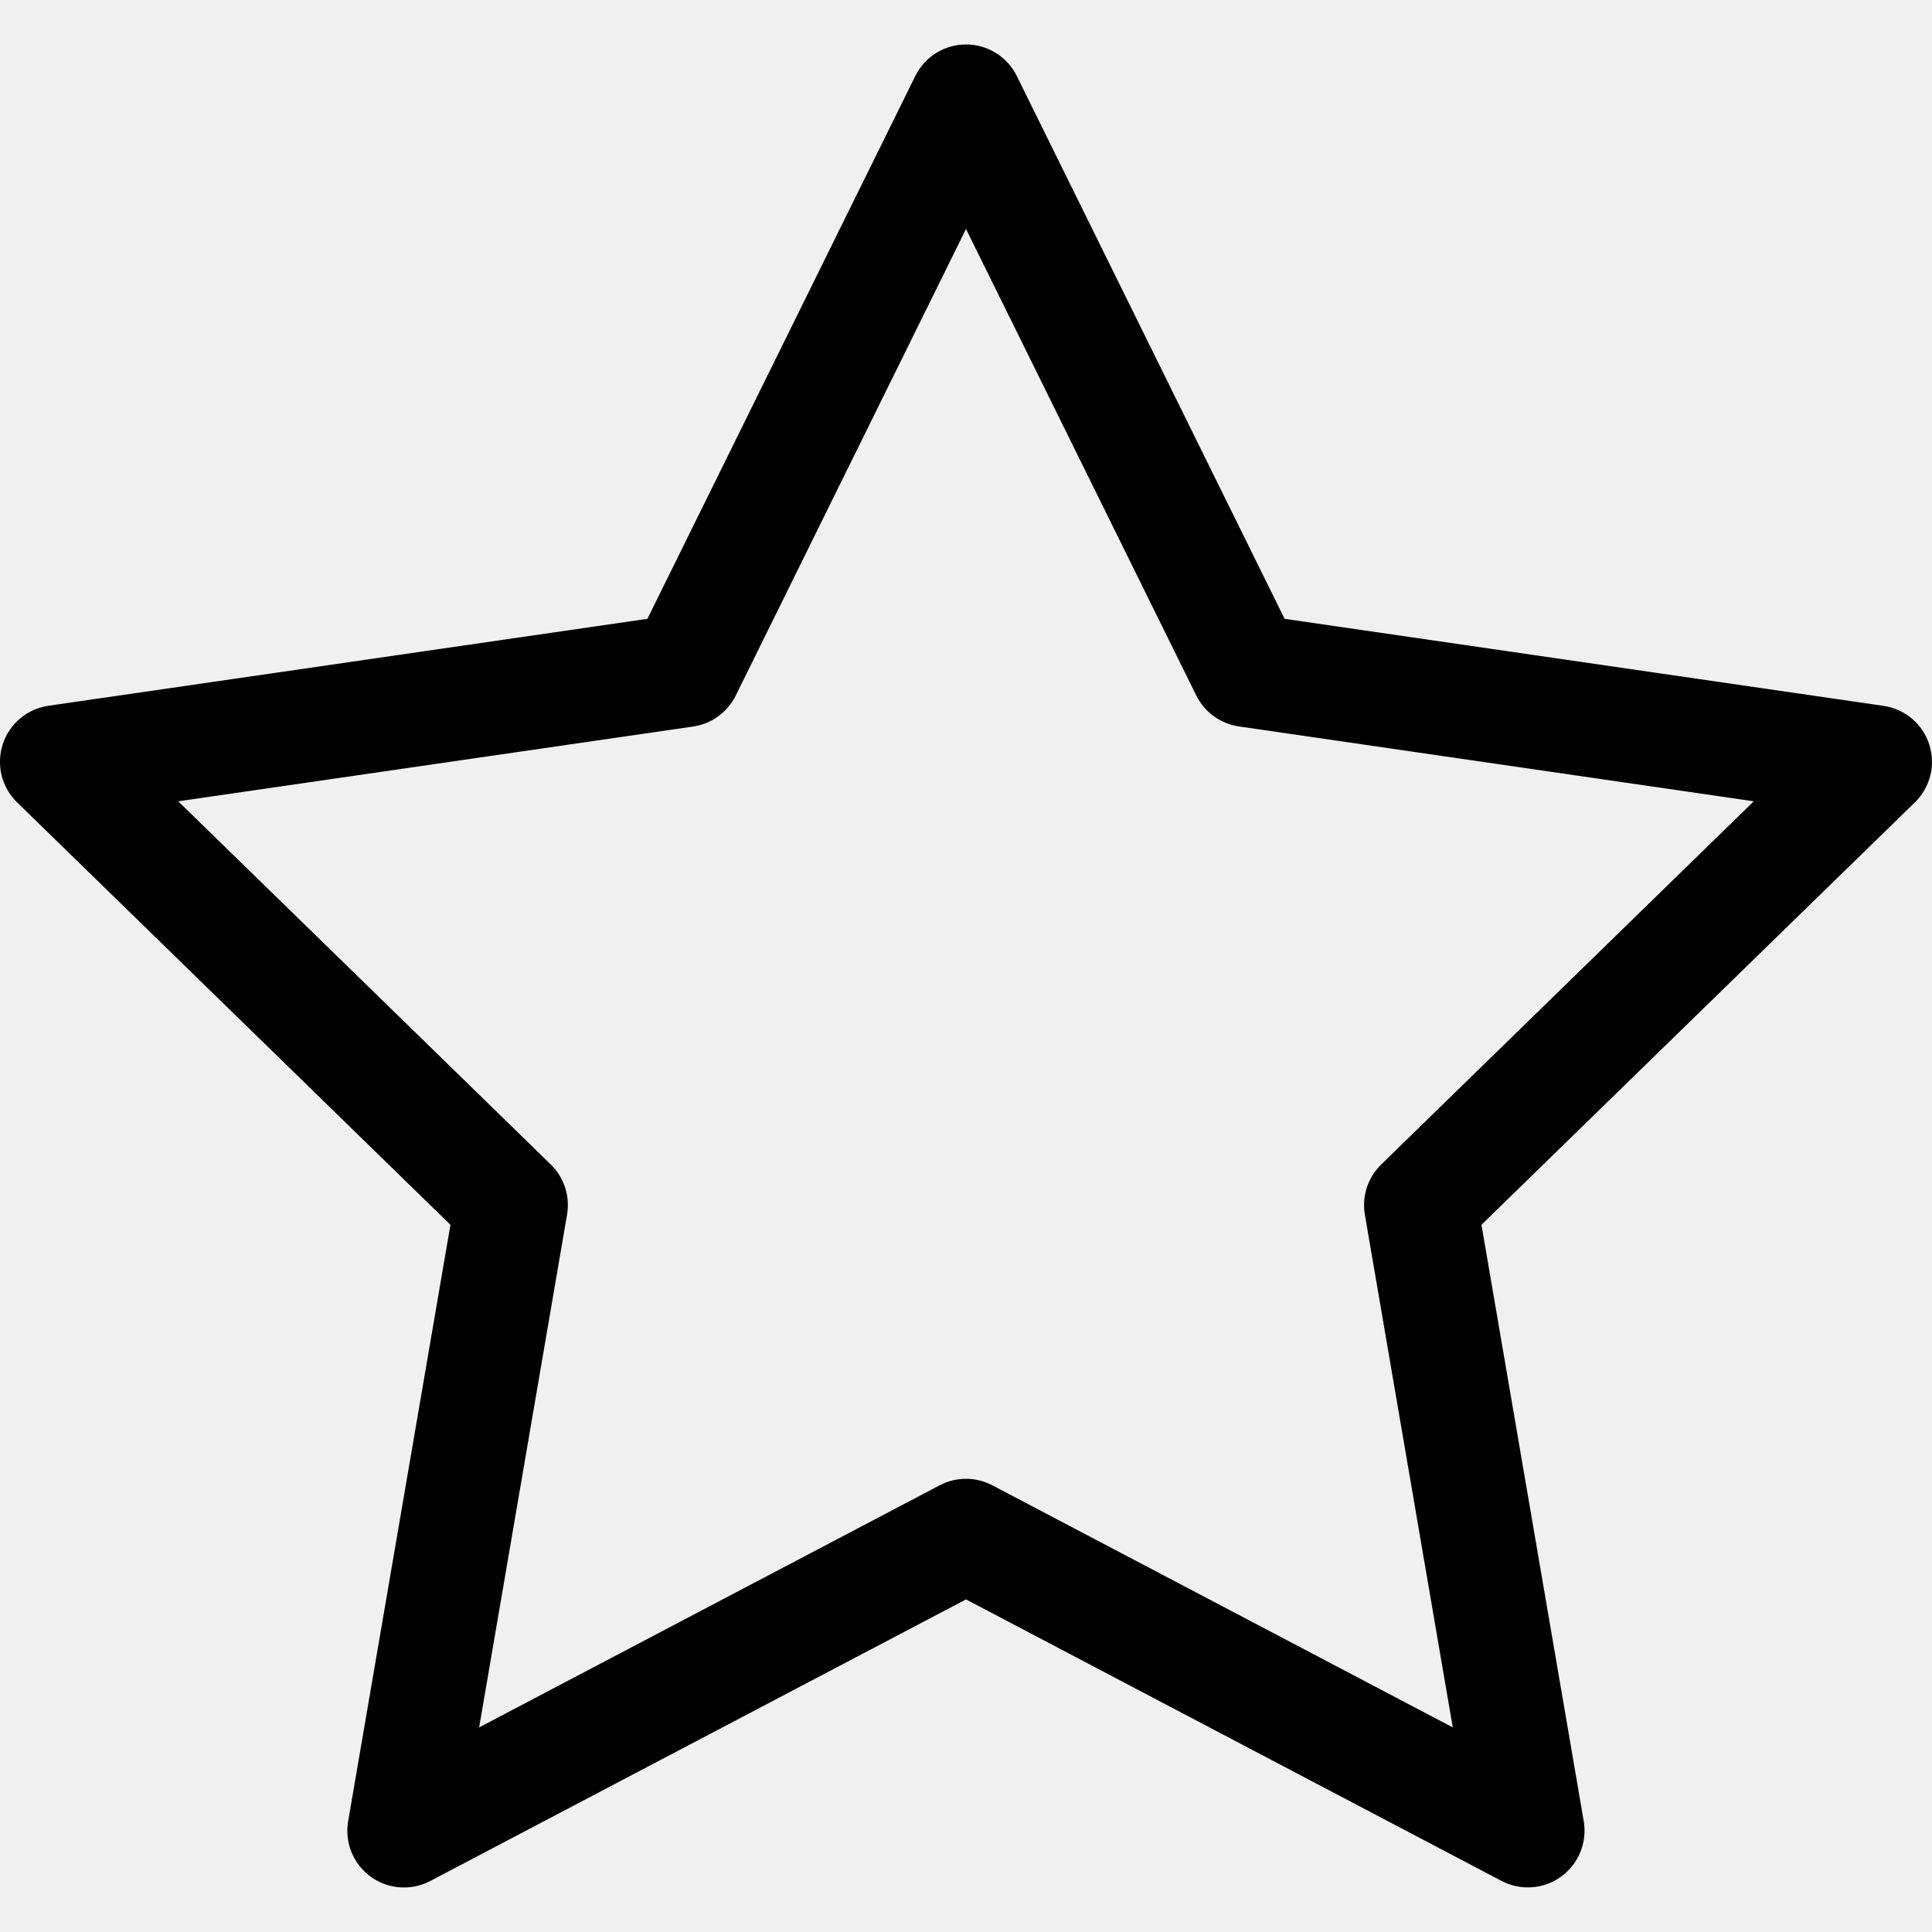
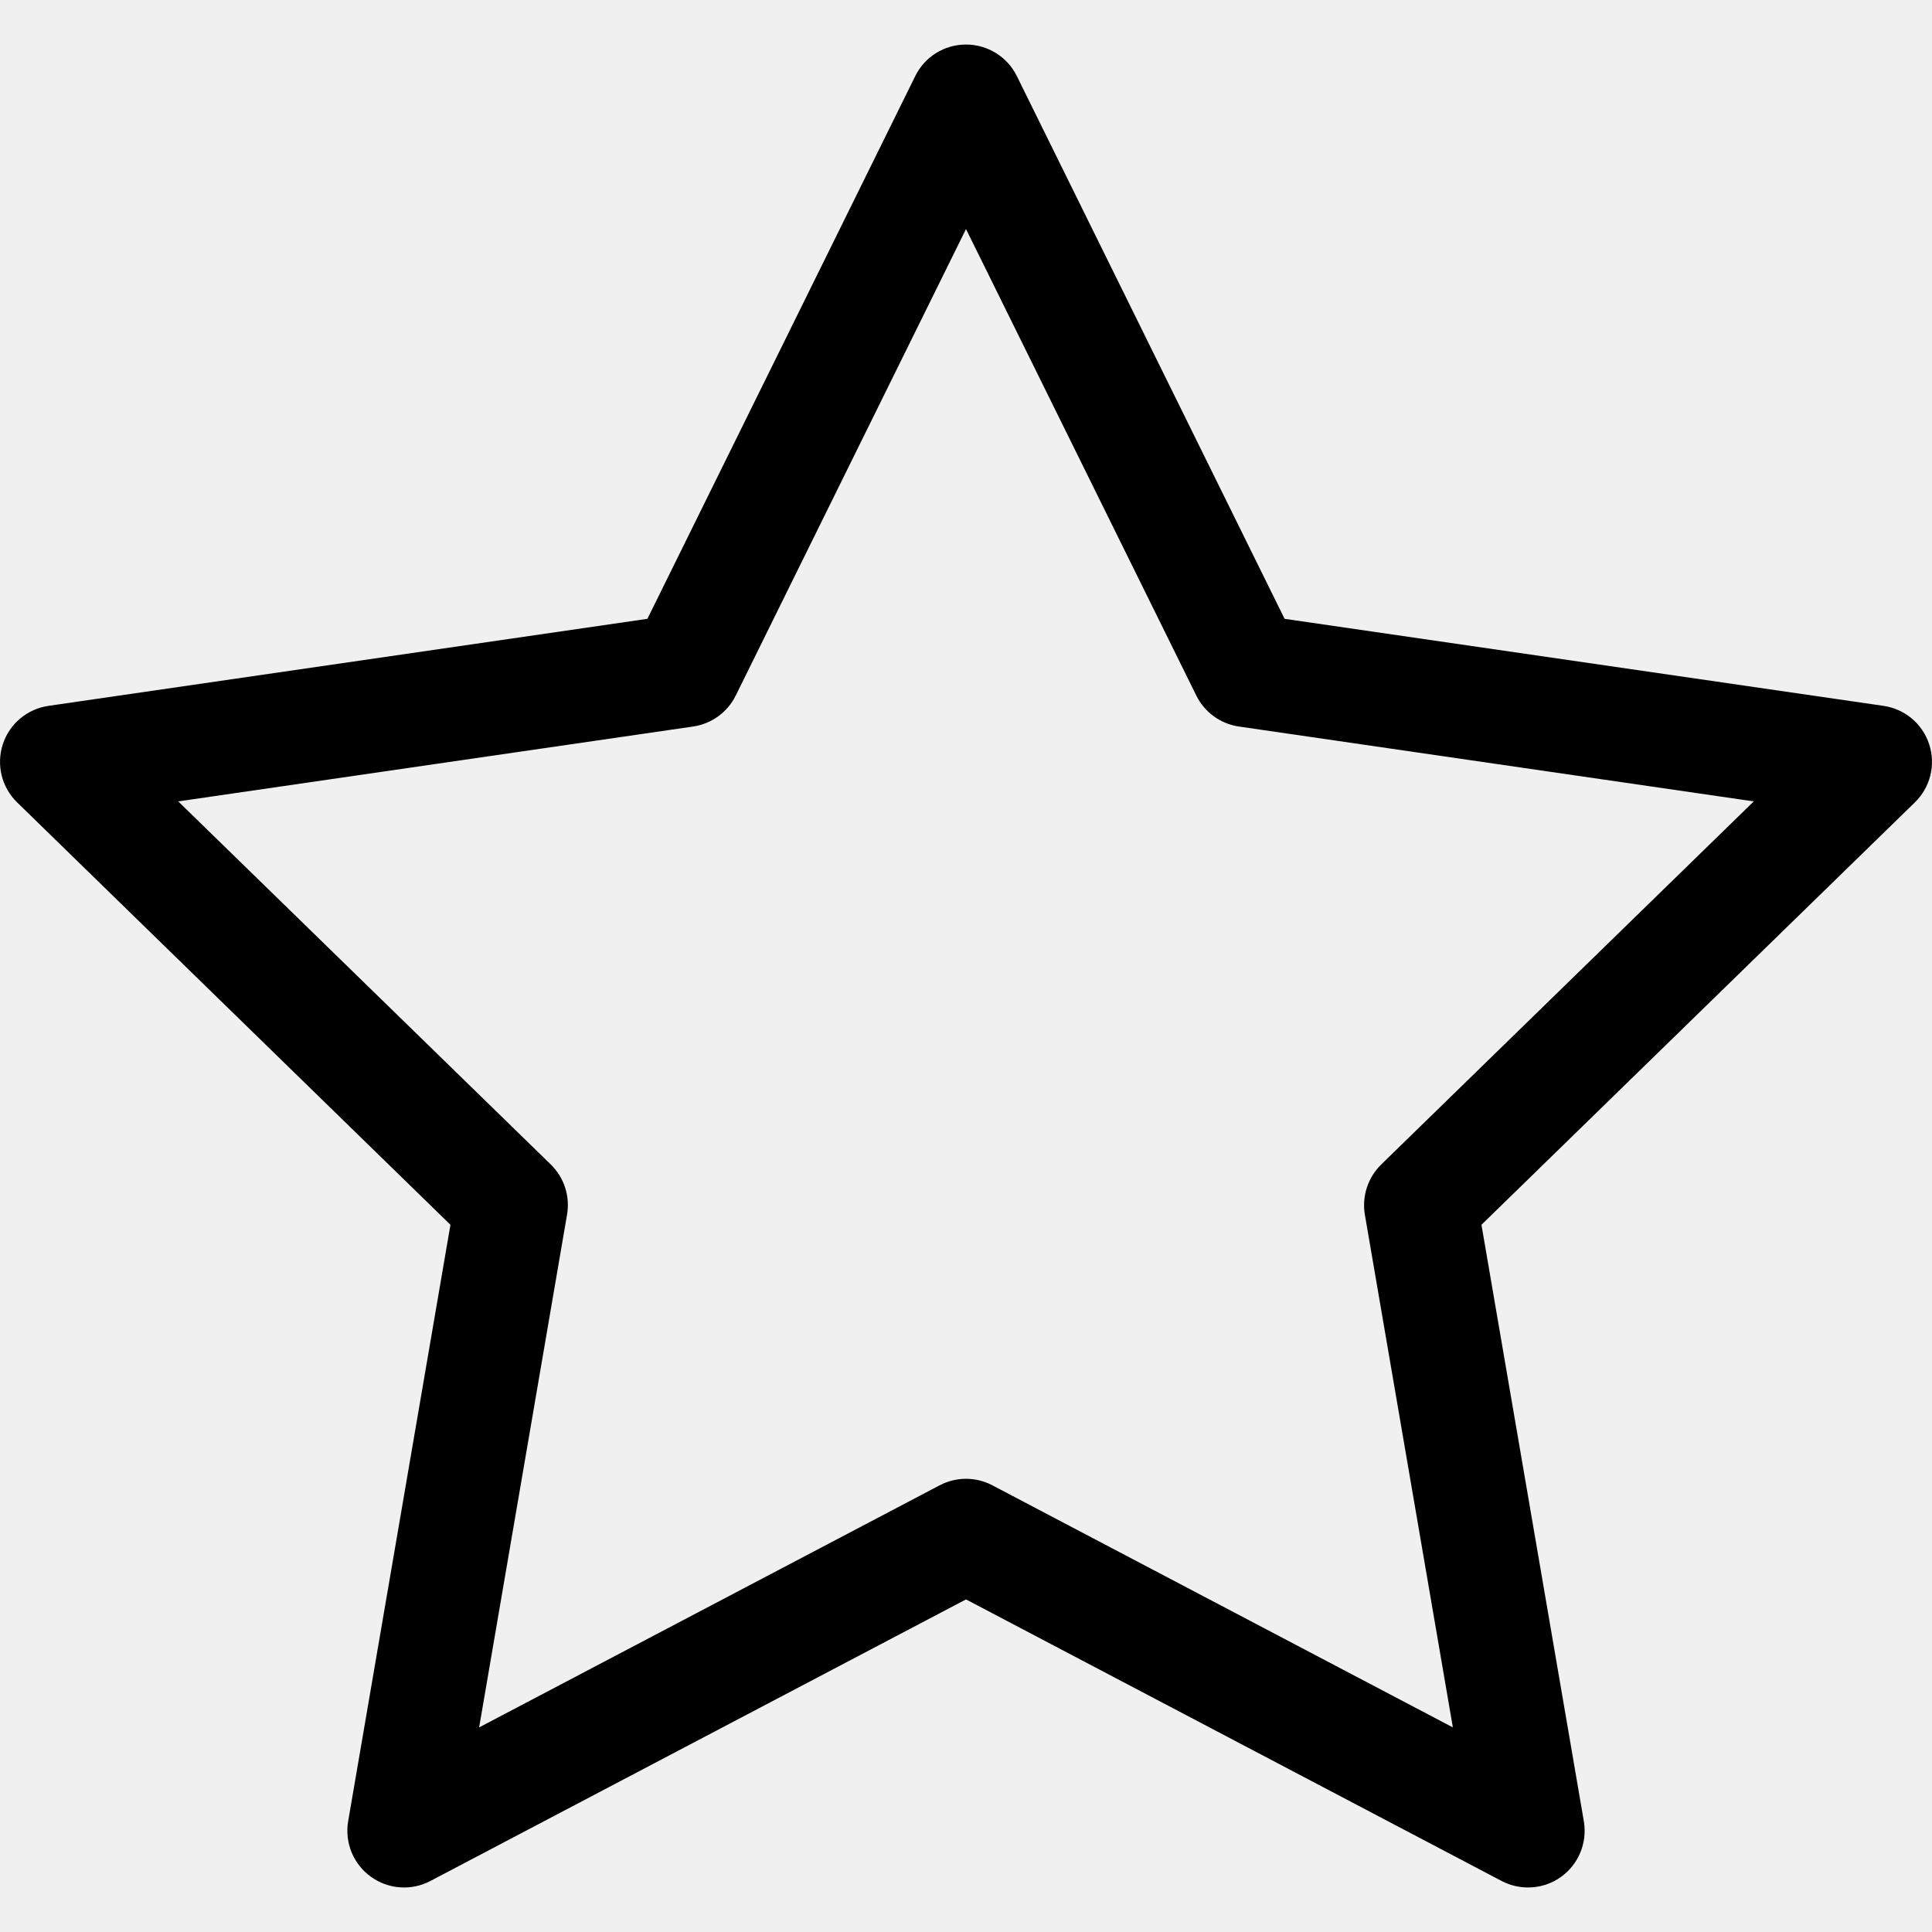
- <svg xmlns="http://www.w3.org/2000/svg" width="20" height="20" fill="none">
+ <svg xmlns="http://www.w3.org/2000/svg" width="20" height="20" viewBox="0 0 20 20" fill="none">
  <g clip-path="url(#clip0)">
-     <path d="M19.971 7.705a.586.586 0 00-.473-.398l-6.2-.901L10.526.787a.586.586 0 00-1.051 0L6.702 6.406l-6.2.9a.586.586 0 00-.325 1l4.486 4.373-1.059 6.175a.586.586 0 00.85.618L10 16.557l5.545 2.915a.587.587 0 00.85-.618l-1.059-6.175 4.487-4.373a.586.586 0 00.148-.6zm-5.673 4.35a.586.586 0 00-.169.519l.91 5.308-4.766-2.506a.586.586 0 00-.546 0L4.96 17.882l.91-5.308a.586.586 0 00-.168-.519l-3.857-3.76 5.33-.774a.586.586 0 00.441-.32L10 2.37l2.384 4.83c.085.172.25.292.441.32l5.33.775-3.857 3.76z" fill="#000" />
+     <path d="M19.971 7.705C19.902 7.493 19.719 7.339 19.498 7.307L13.298 6.406L10.526 0.787C10.427 0.587 10.223 0.461 10 0.461C9.777 0.461 9.573 0.587 9.475 0.787L6.702 6.406L0.502 7.307C0.281 7.339 0.098 7.493 0.029 7.705C-0.04 7.918 0.017 8.15 0.177 8.306L4.663 12.679L3.604 18.854C3.567 19.074 3.657 19.296 3.838 19.427C4.018 19.558 4.257 19.576 4.455 19.472L10 16.557L15.545 19.472C15.631 19.517 15.725 19.539 15.818 19.539C15.94 19.539 16.061 19.502 16.163 19.427C16.343 19.296 16.433 19.074 16.396 18.854L15.336 12.679L19.823 8.306C19.983 8.15 20.04 7.918 19.971 7.705ZM14.298 12.055C14.16 12.19 14.097 12.384 14.129 12.574L15.04 17.882L10.273 15.376C10.102 15.286 9.898 15.286 9.727 15.376L4.96 17.882L5.87 12.574C5.903 12.384 5.84 12.19 5.702 12.055L1.845 8.296L7.175 7.521C7.366 7.493 7.531 7.373 7.616 7.201L10 2.371L12.384 7.2C12.469 7.373 12.634 7.493 12.825 7.521L18.155 8.296L14.298 12.055Z" fill="black" />
  </g>
  <defs>
    <clipPath id="clip0">
-       <path fill="#fff" d="M0 0h20v20H0z" />
+       <rect width="20" height="20" fill="white" />
    </clipPath>
  </defs>
</svg>
